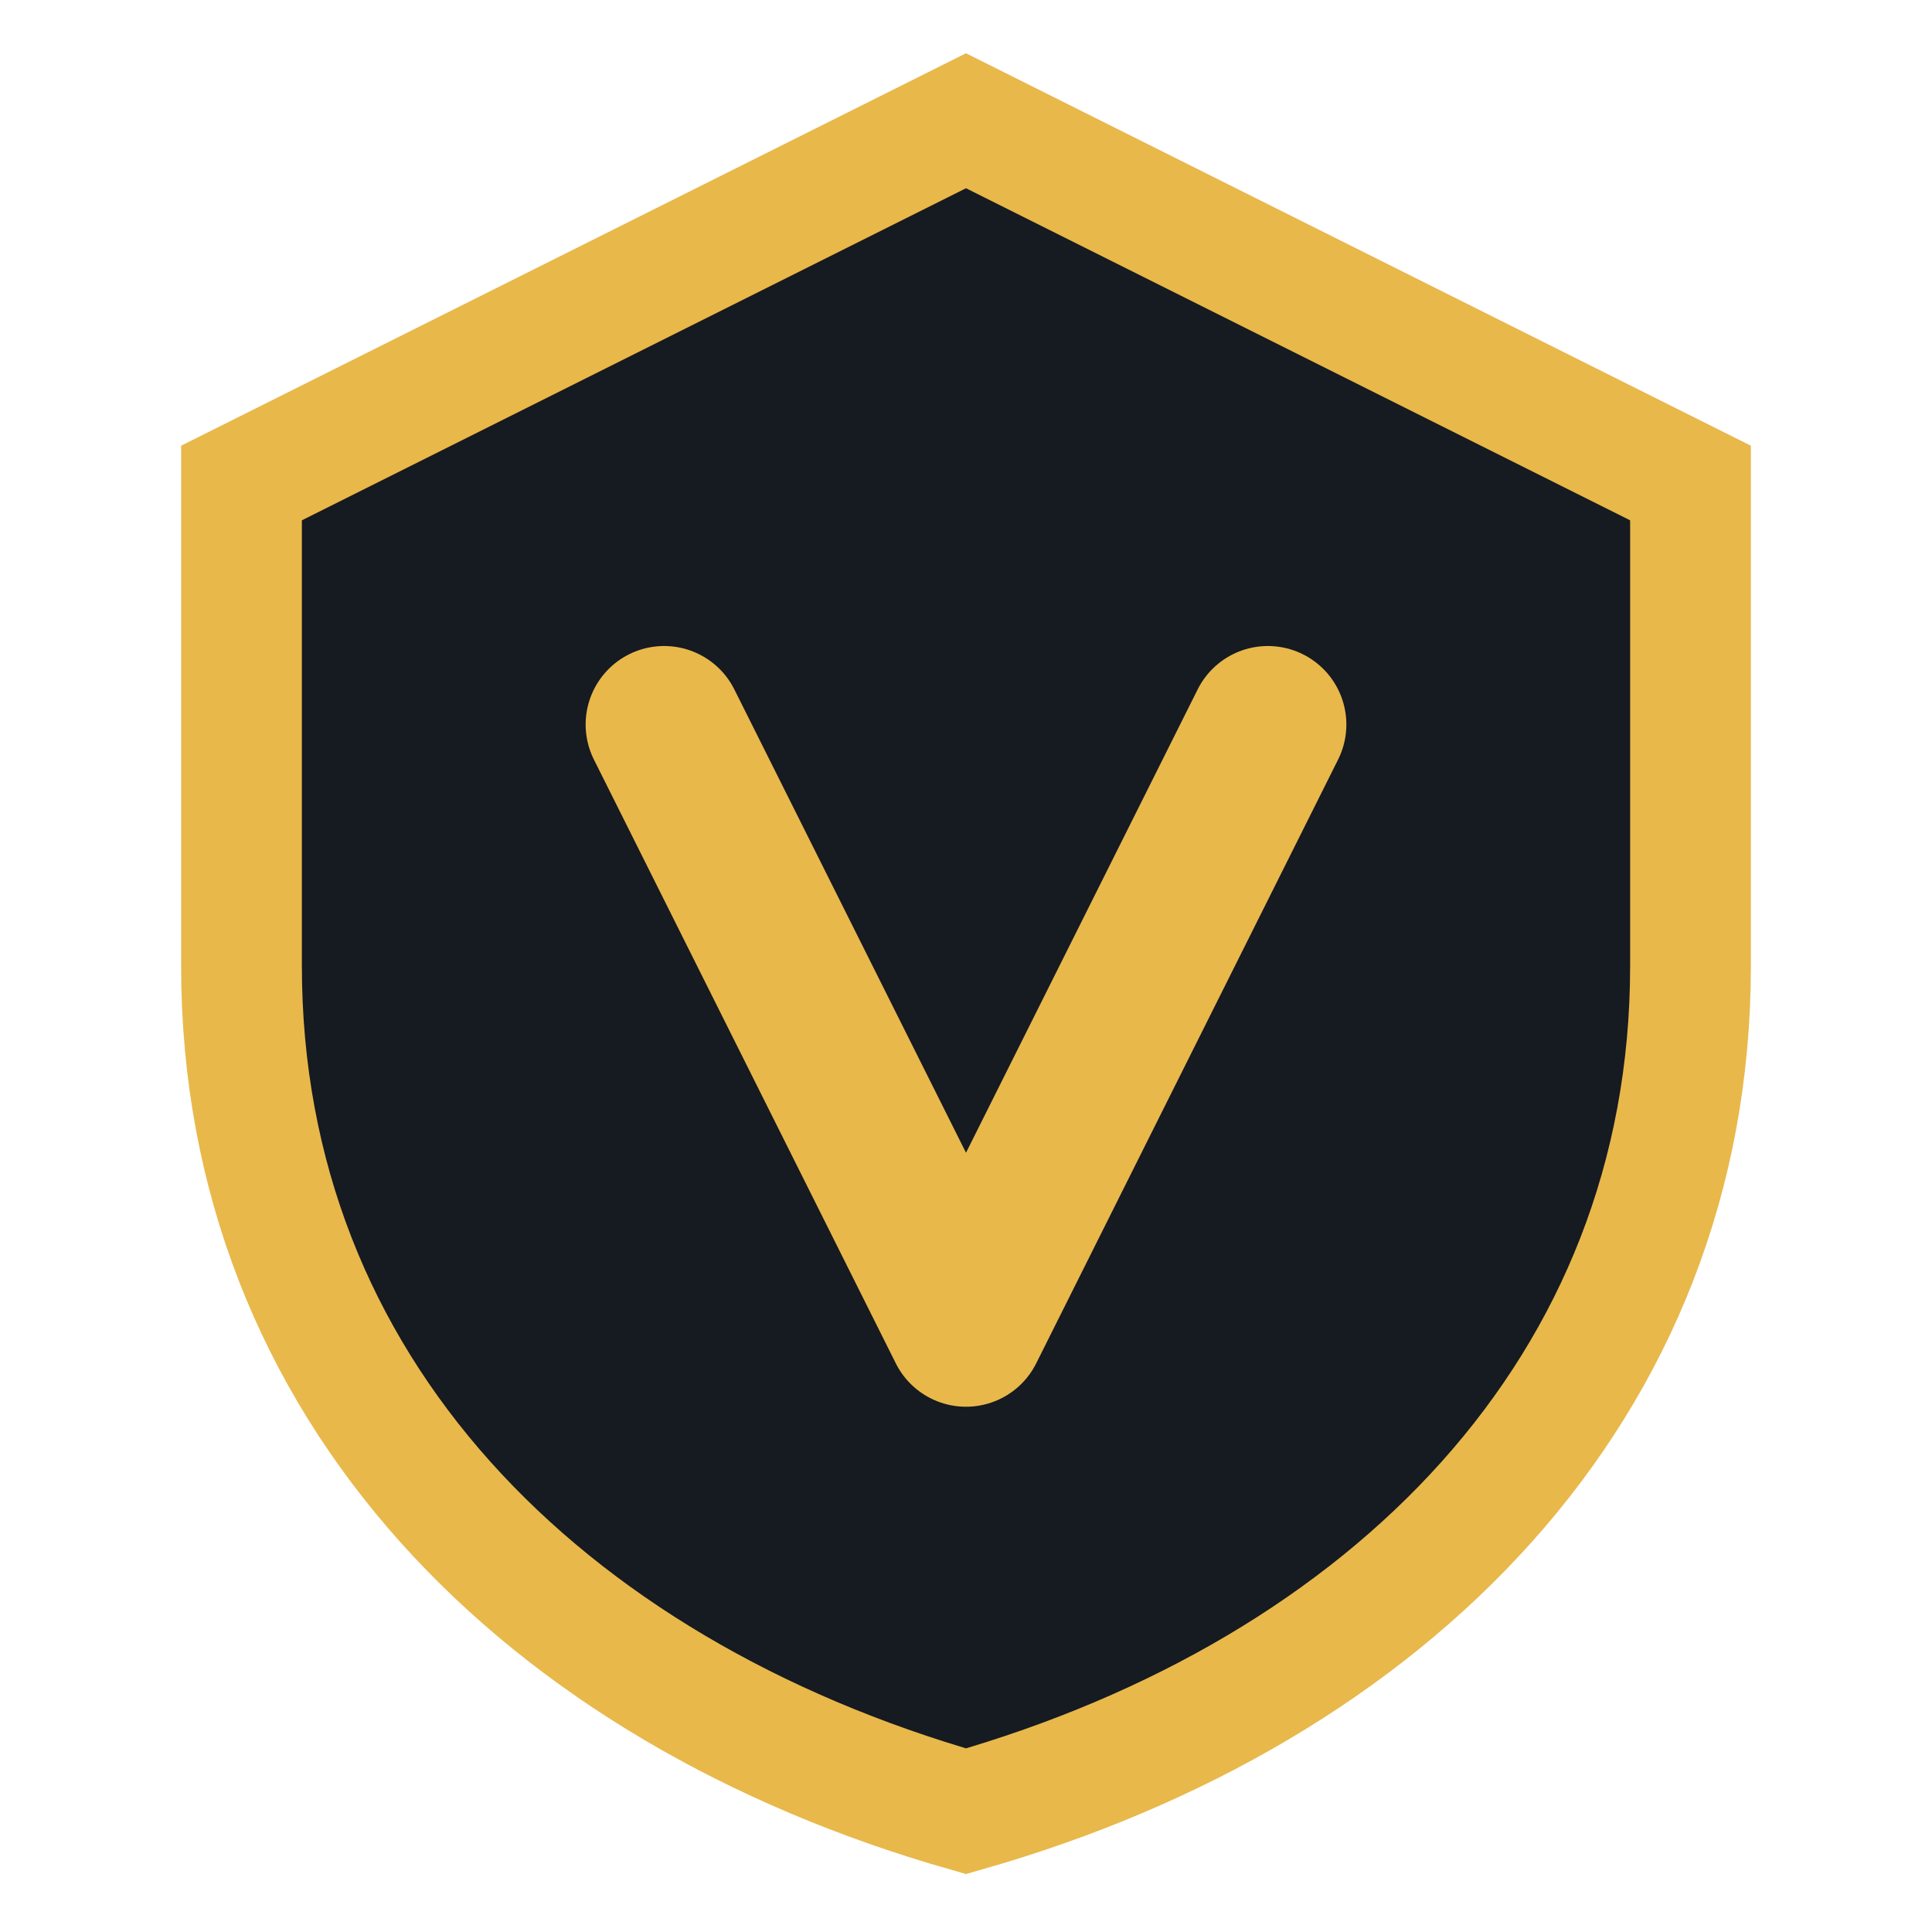
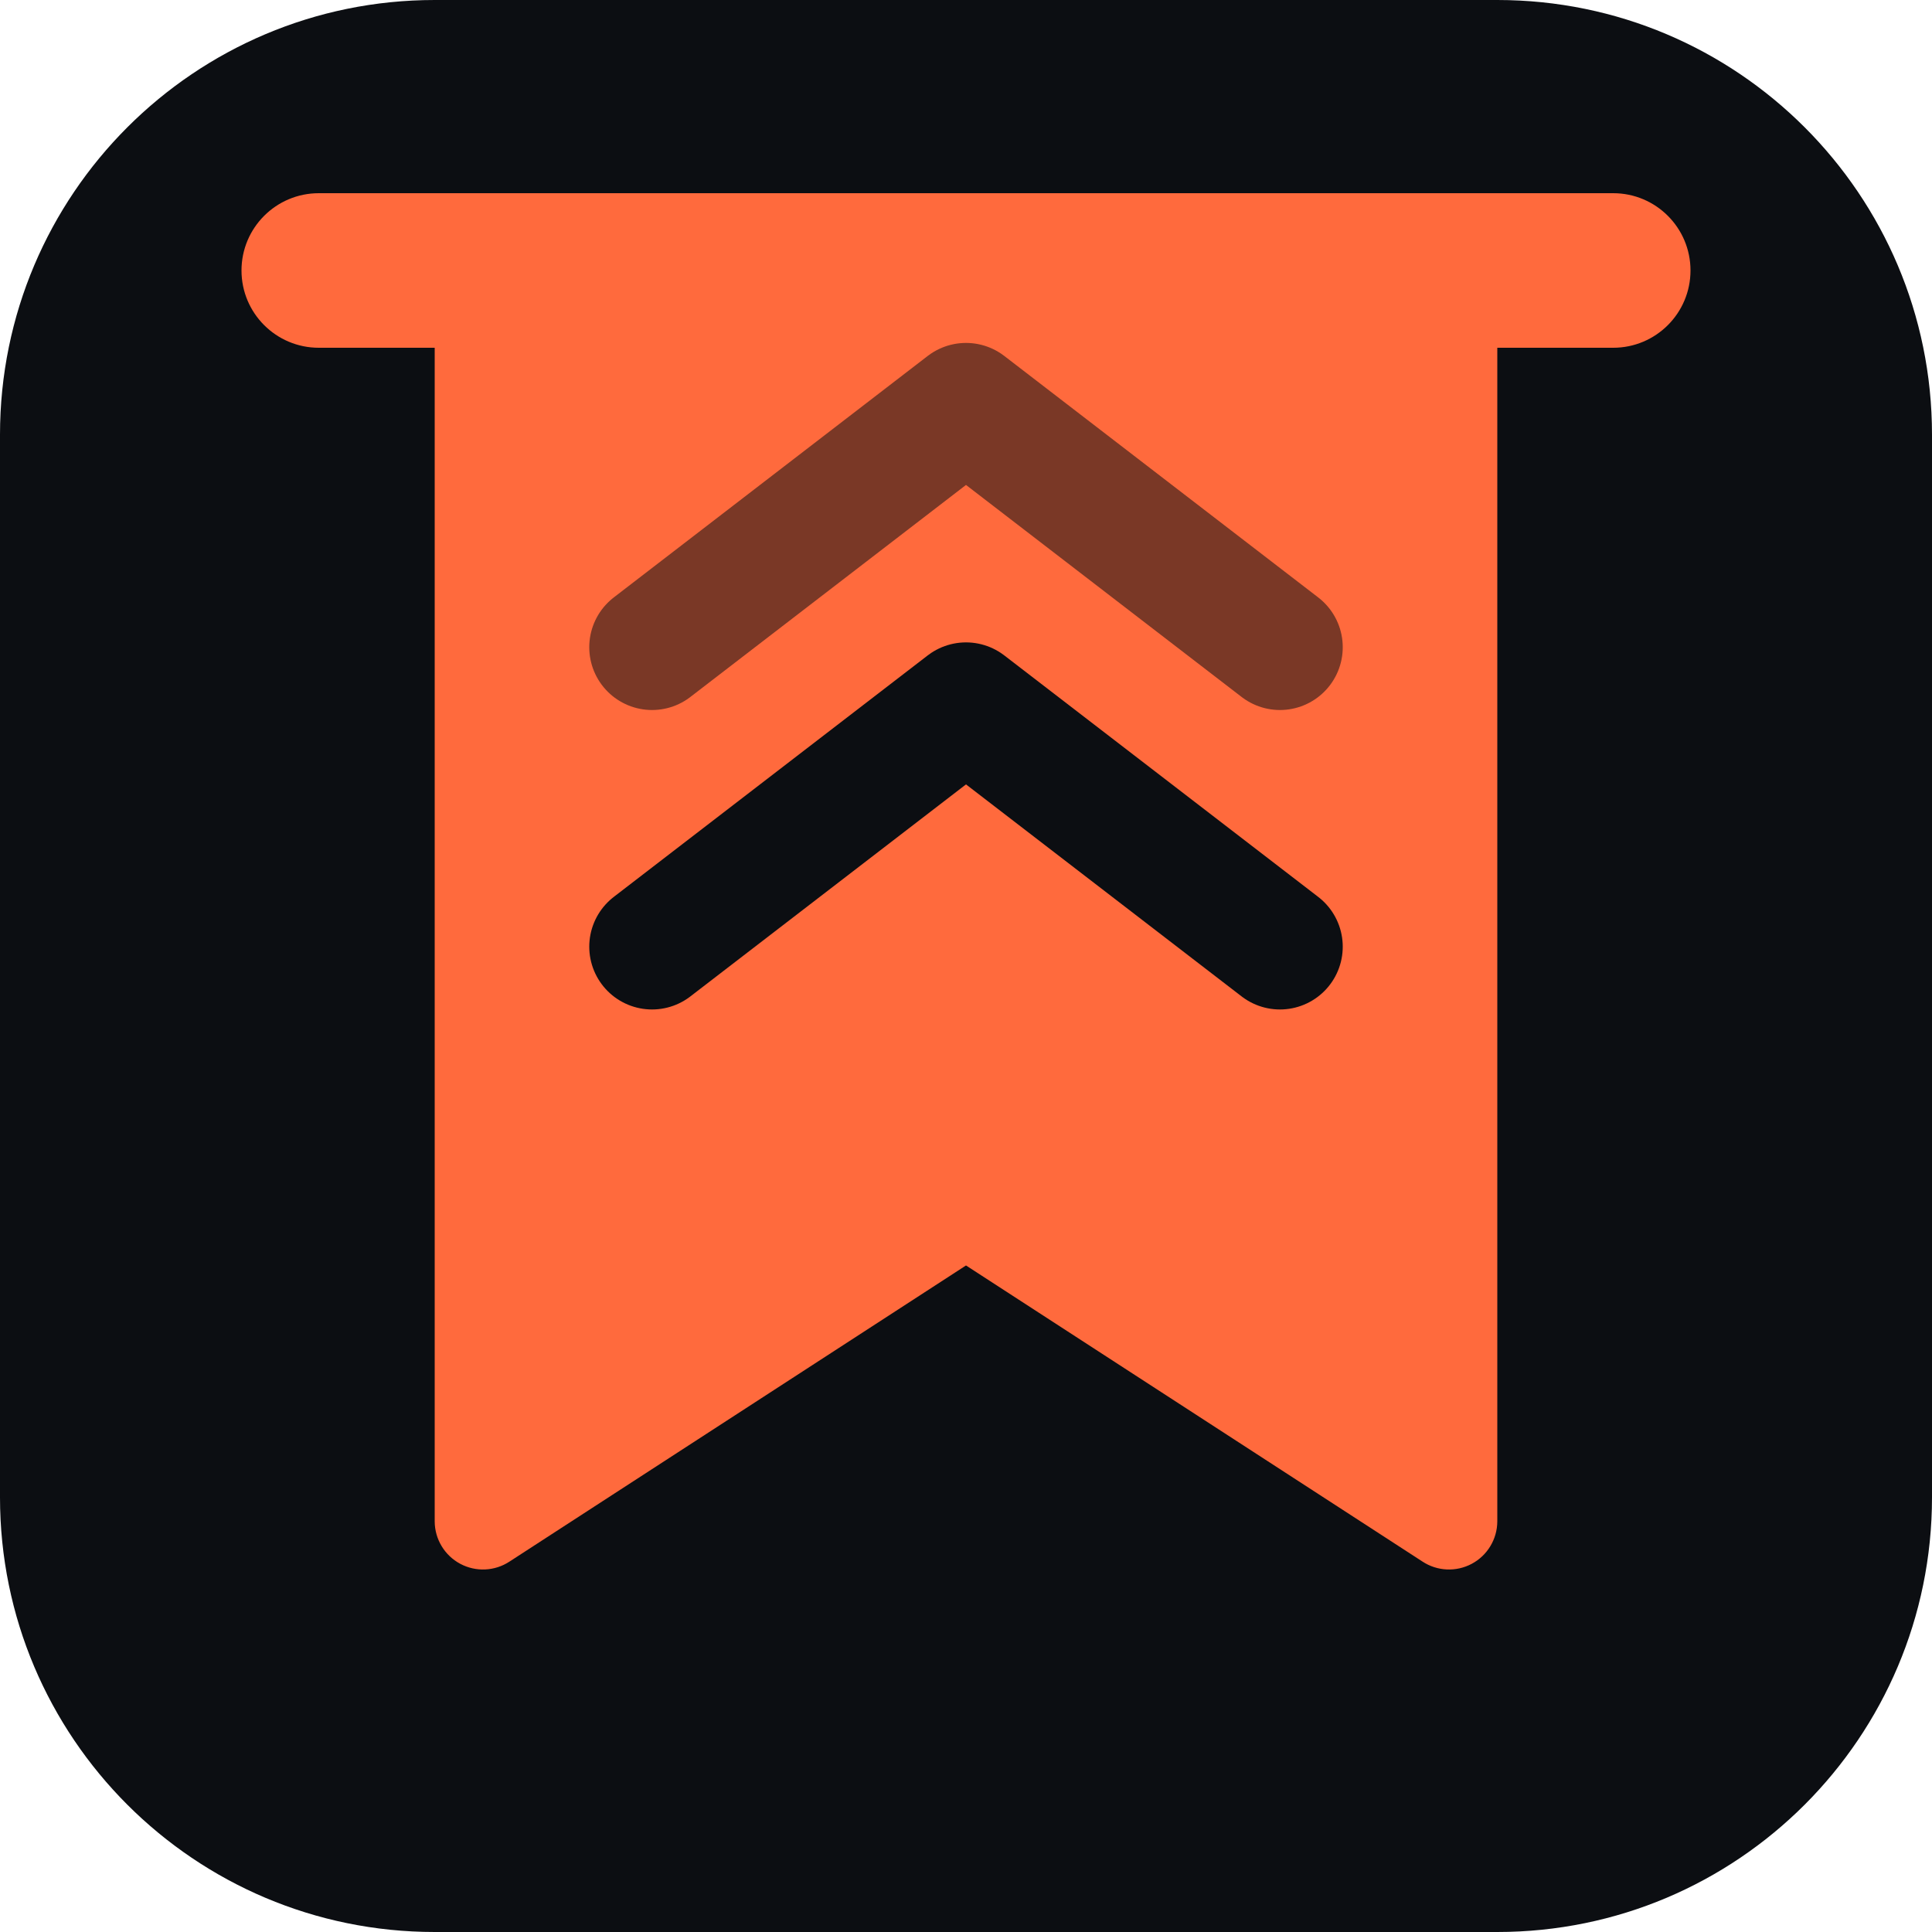
- <svg xmlns="http://www.w3.org/2000/svg" viewBox="0 0 32 32">
-   <path d="M16 2 28 8v8c0 7-5 12-12 14C9 28 4 23 4 16V8z" fill="#161a21" stroke="#e8b84a" stroke-width="2" />
-   <path d="m11 12 5 10 5-10" fill="none" stroke="#e8b84a" stroke-width="2.6" stroke-linecap="round" stroke-linejoin="round" />
+ <svg xmlns="http://www.w3.org/2000/svg" viewBox="0 0 40 40">
+   <rect width="40" height="40" rx="9" fill="#0c0e12" />
+   <rect x="5" y="4" width="30" height="3.2" rx="1.6" fill="#ff6a3d" />
+   <path d="M9 7.2h22v24.3a1 1 0 0 1-1.55.83L20 26.2l-9.45 6.13A1 1 0 0 1 9 31.5z" fill="#ff6a3d" />
+   <path d="m13.5 19.6 6.5-5 6.5 5" fill="none" stroke="#0c0e12" stroke-width="2.6" stroke-linecap="round" stroke-linejoin="round" />
+   <path d="m13.5 13.4 6.5-5 6.5 5" fill="none" stroke="#0c0e12" stroke-width="2.6" stroke-linecap="round" stroke-linejoin="round" opacity=".55" />
</svg>
